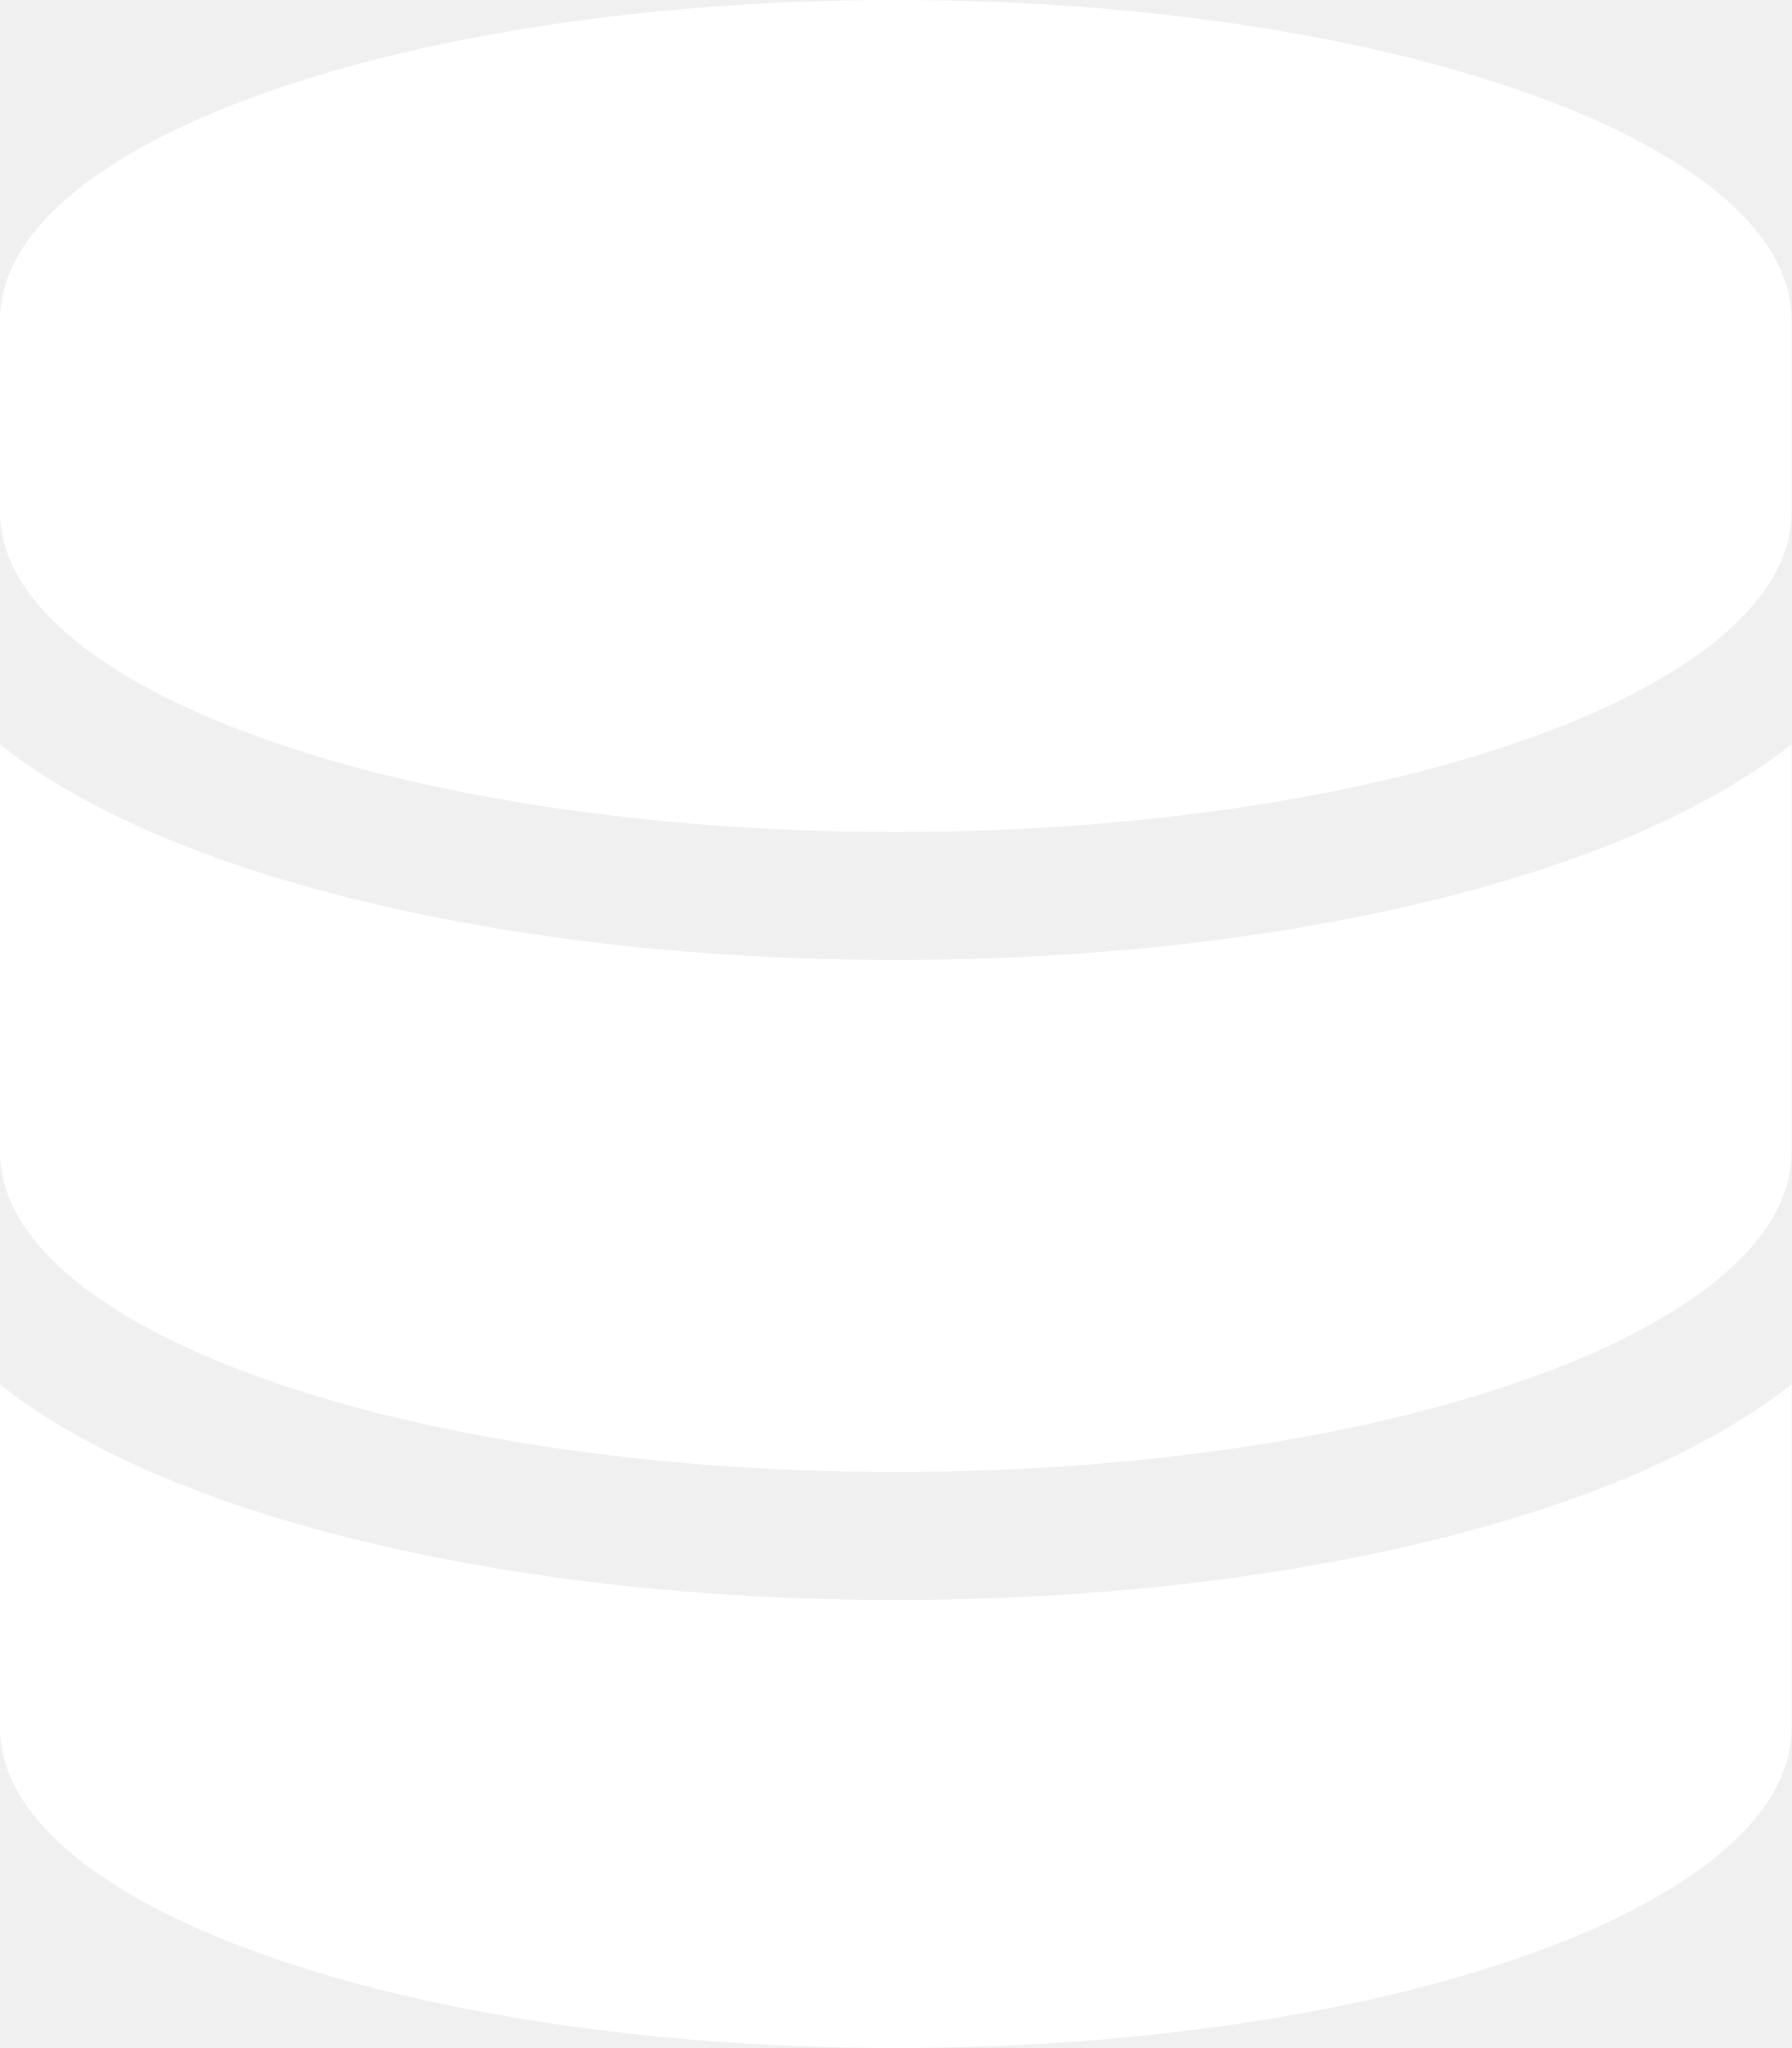
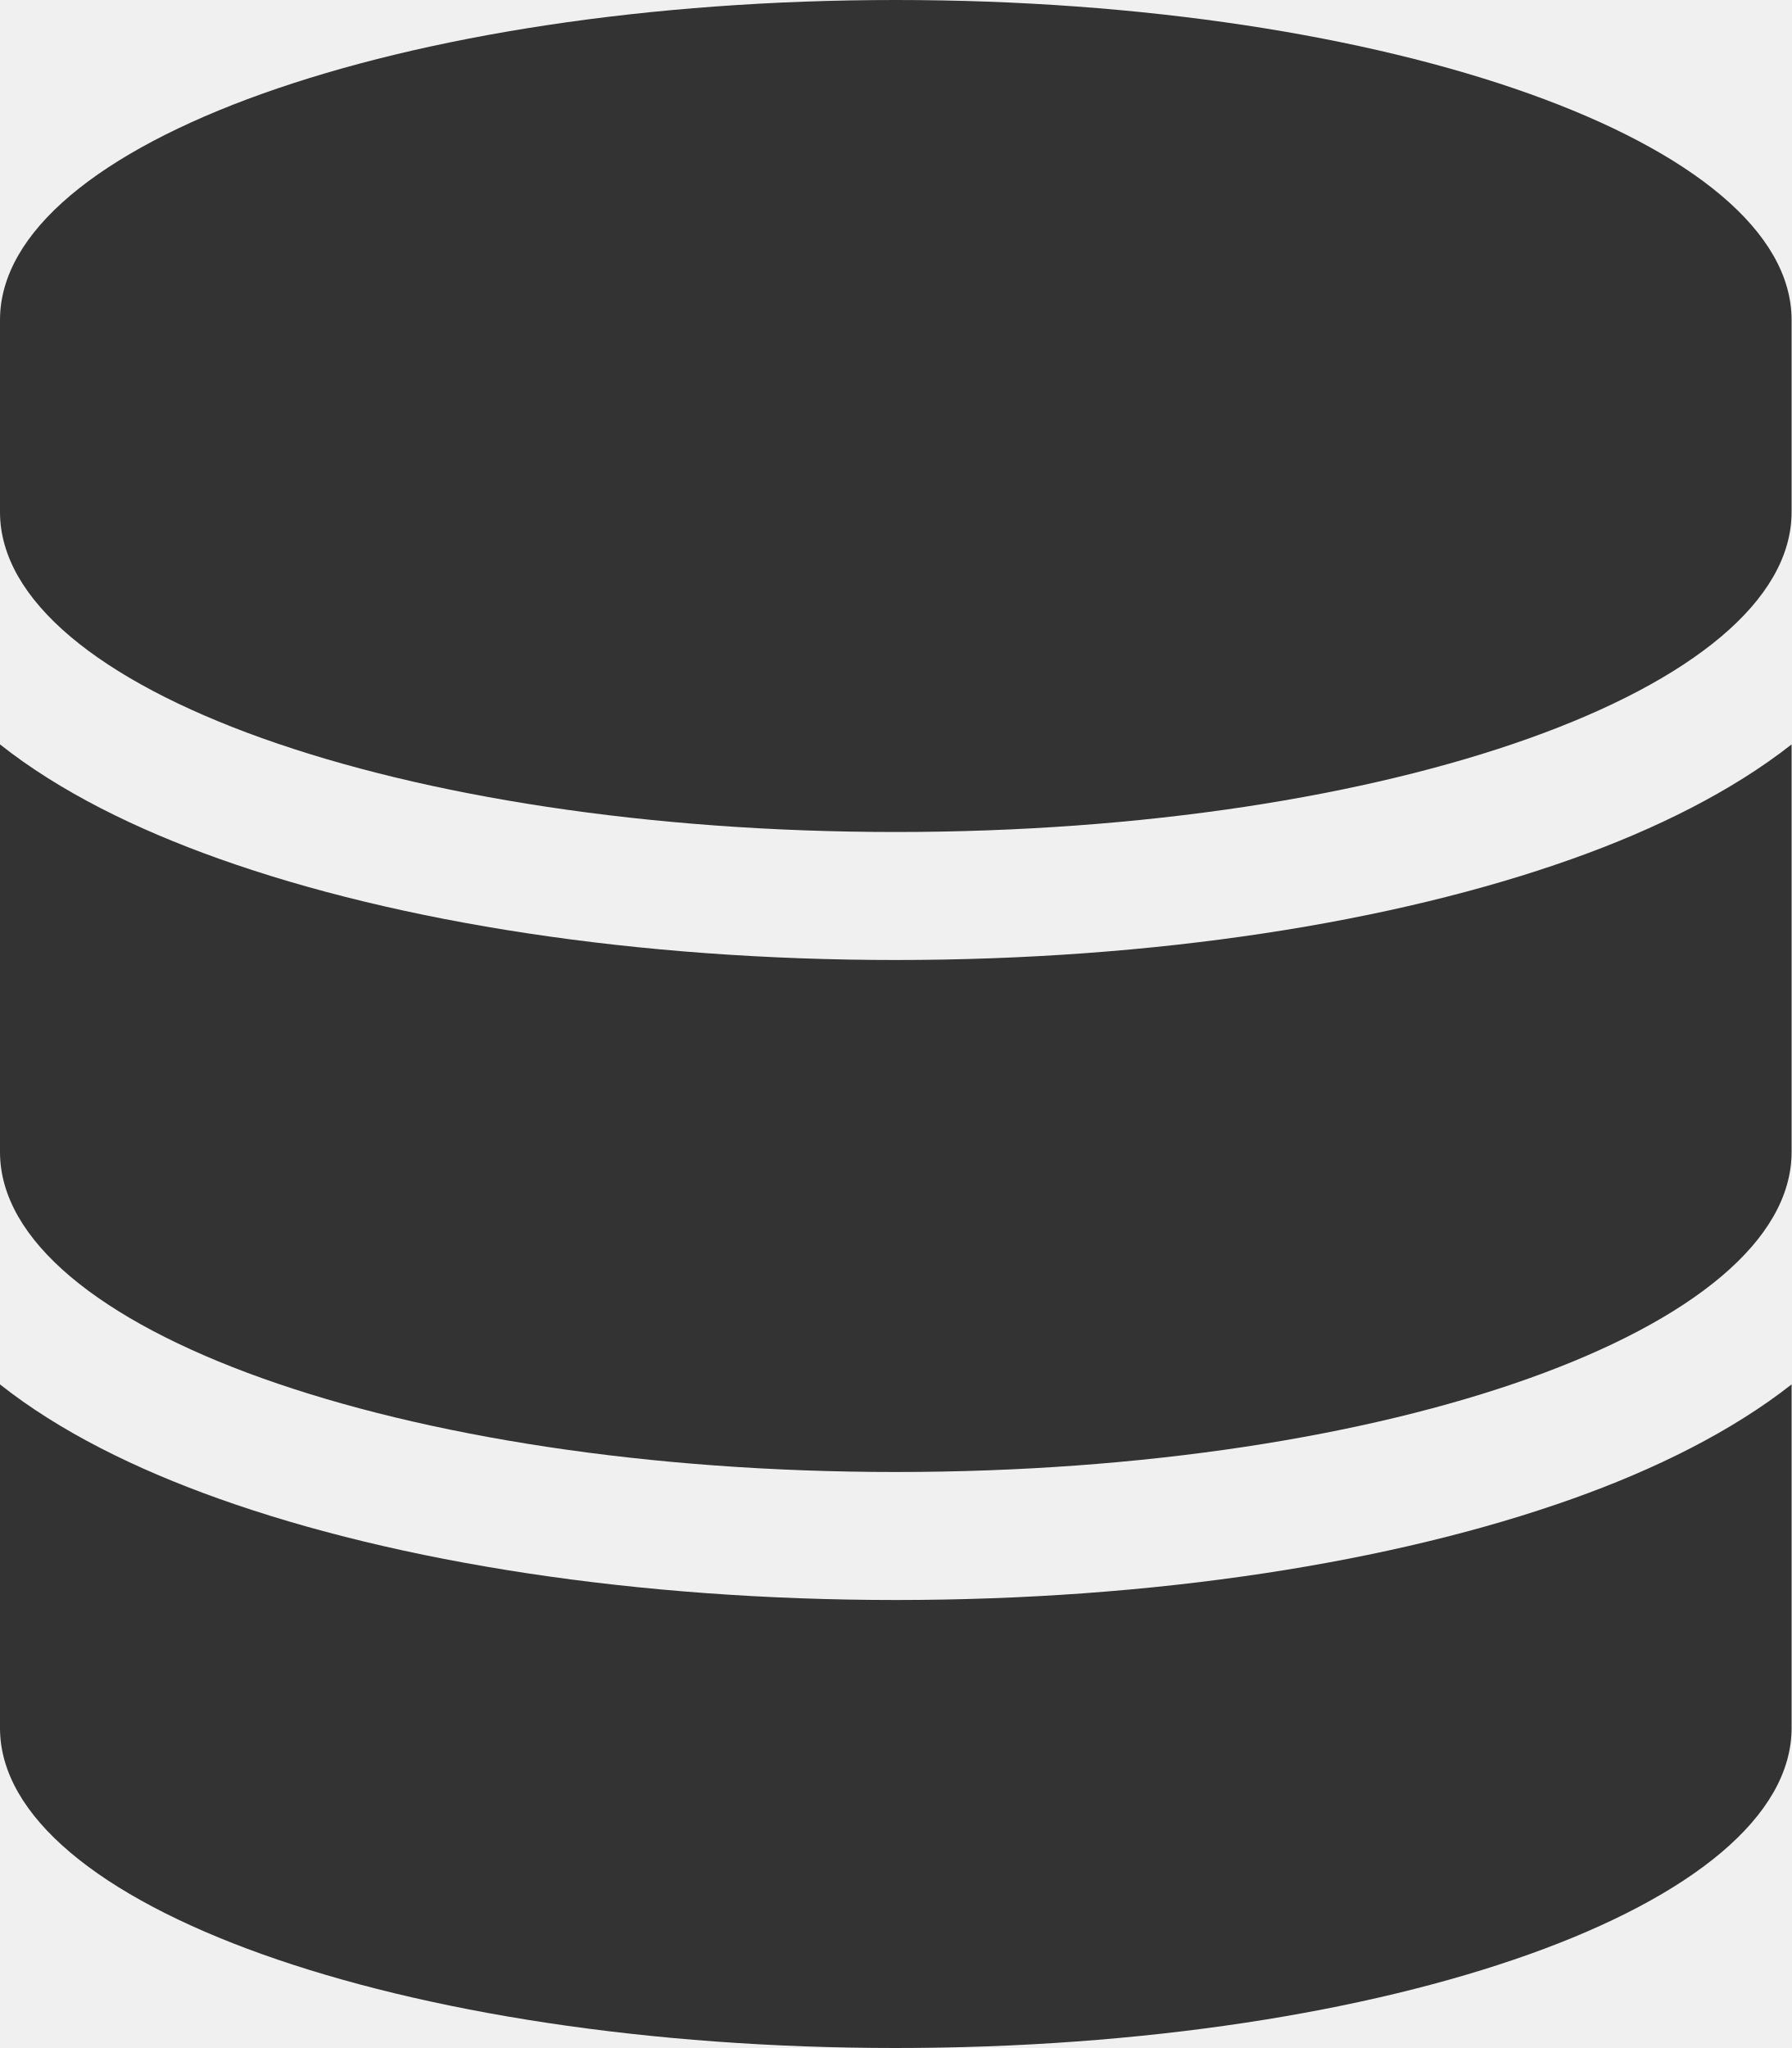
<svg xmlns="http://www.w3.org/2000/svg" viewBox="0 0 448 512">
-   <path fill="white" d="M448 80v48c0 44.2-100.3 80-224 80S0 172.2 0 128V80C0 35.8 100.3 0 224 0S448 35.8 448 80zM393.2 214.7c20.8-7.4 39.9-16.9 54.8-28.6V288c0 44.2-100.3 80-224 80S0 332.2 0 288V186.1c14.9 11.8 34 21.2 54.8 28.6C99.7 230.7 159.5 240 224 240s124.3-9.3 169.2-25.3zM0 346.1c14.9 11.8 34 21.2 54.8 28.6C99.7 390.7 159.5 400 224 400s124.3-9.3 169.2-25.3c20.8-7.4 39.9-16.9 54.8-28.6V432c0 44.2-100.3 80-224 80S0 476.2 0 432V346.1z" />
+   <path fill="#333333" d="M448 80v48c0 44.2-100.3 80-224 80S0 172.2 0 128V80C0 35.8 100.3 0 224 0S448 35.8 448 80zM393.2 214.7c20.8-7.4 39.9-16.9 54.8-28.6V288c0 44.2-100.3 80-224 80S0 332.2 0 288V186.1c14.9 11.8 34 21.2 54.8 28.6C99.7 230.7 159.5 240 224 240s124.3-9.3 169.2-25.3zM0 346.1c14.9 11.8 34 21.2 54.8 28.6C99.7 390.7 159.5 400 224 400s124.3-9.3 169.2-25.3c20.8-7.4 39.9-16.9 54.8-28.6V432c0 44.2-100.3 80-224 80S0 476.2 0 432V346.1z" />
</svg>
